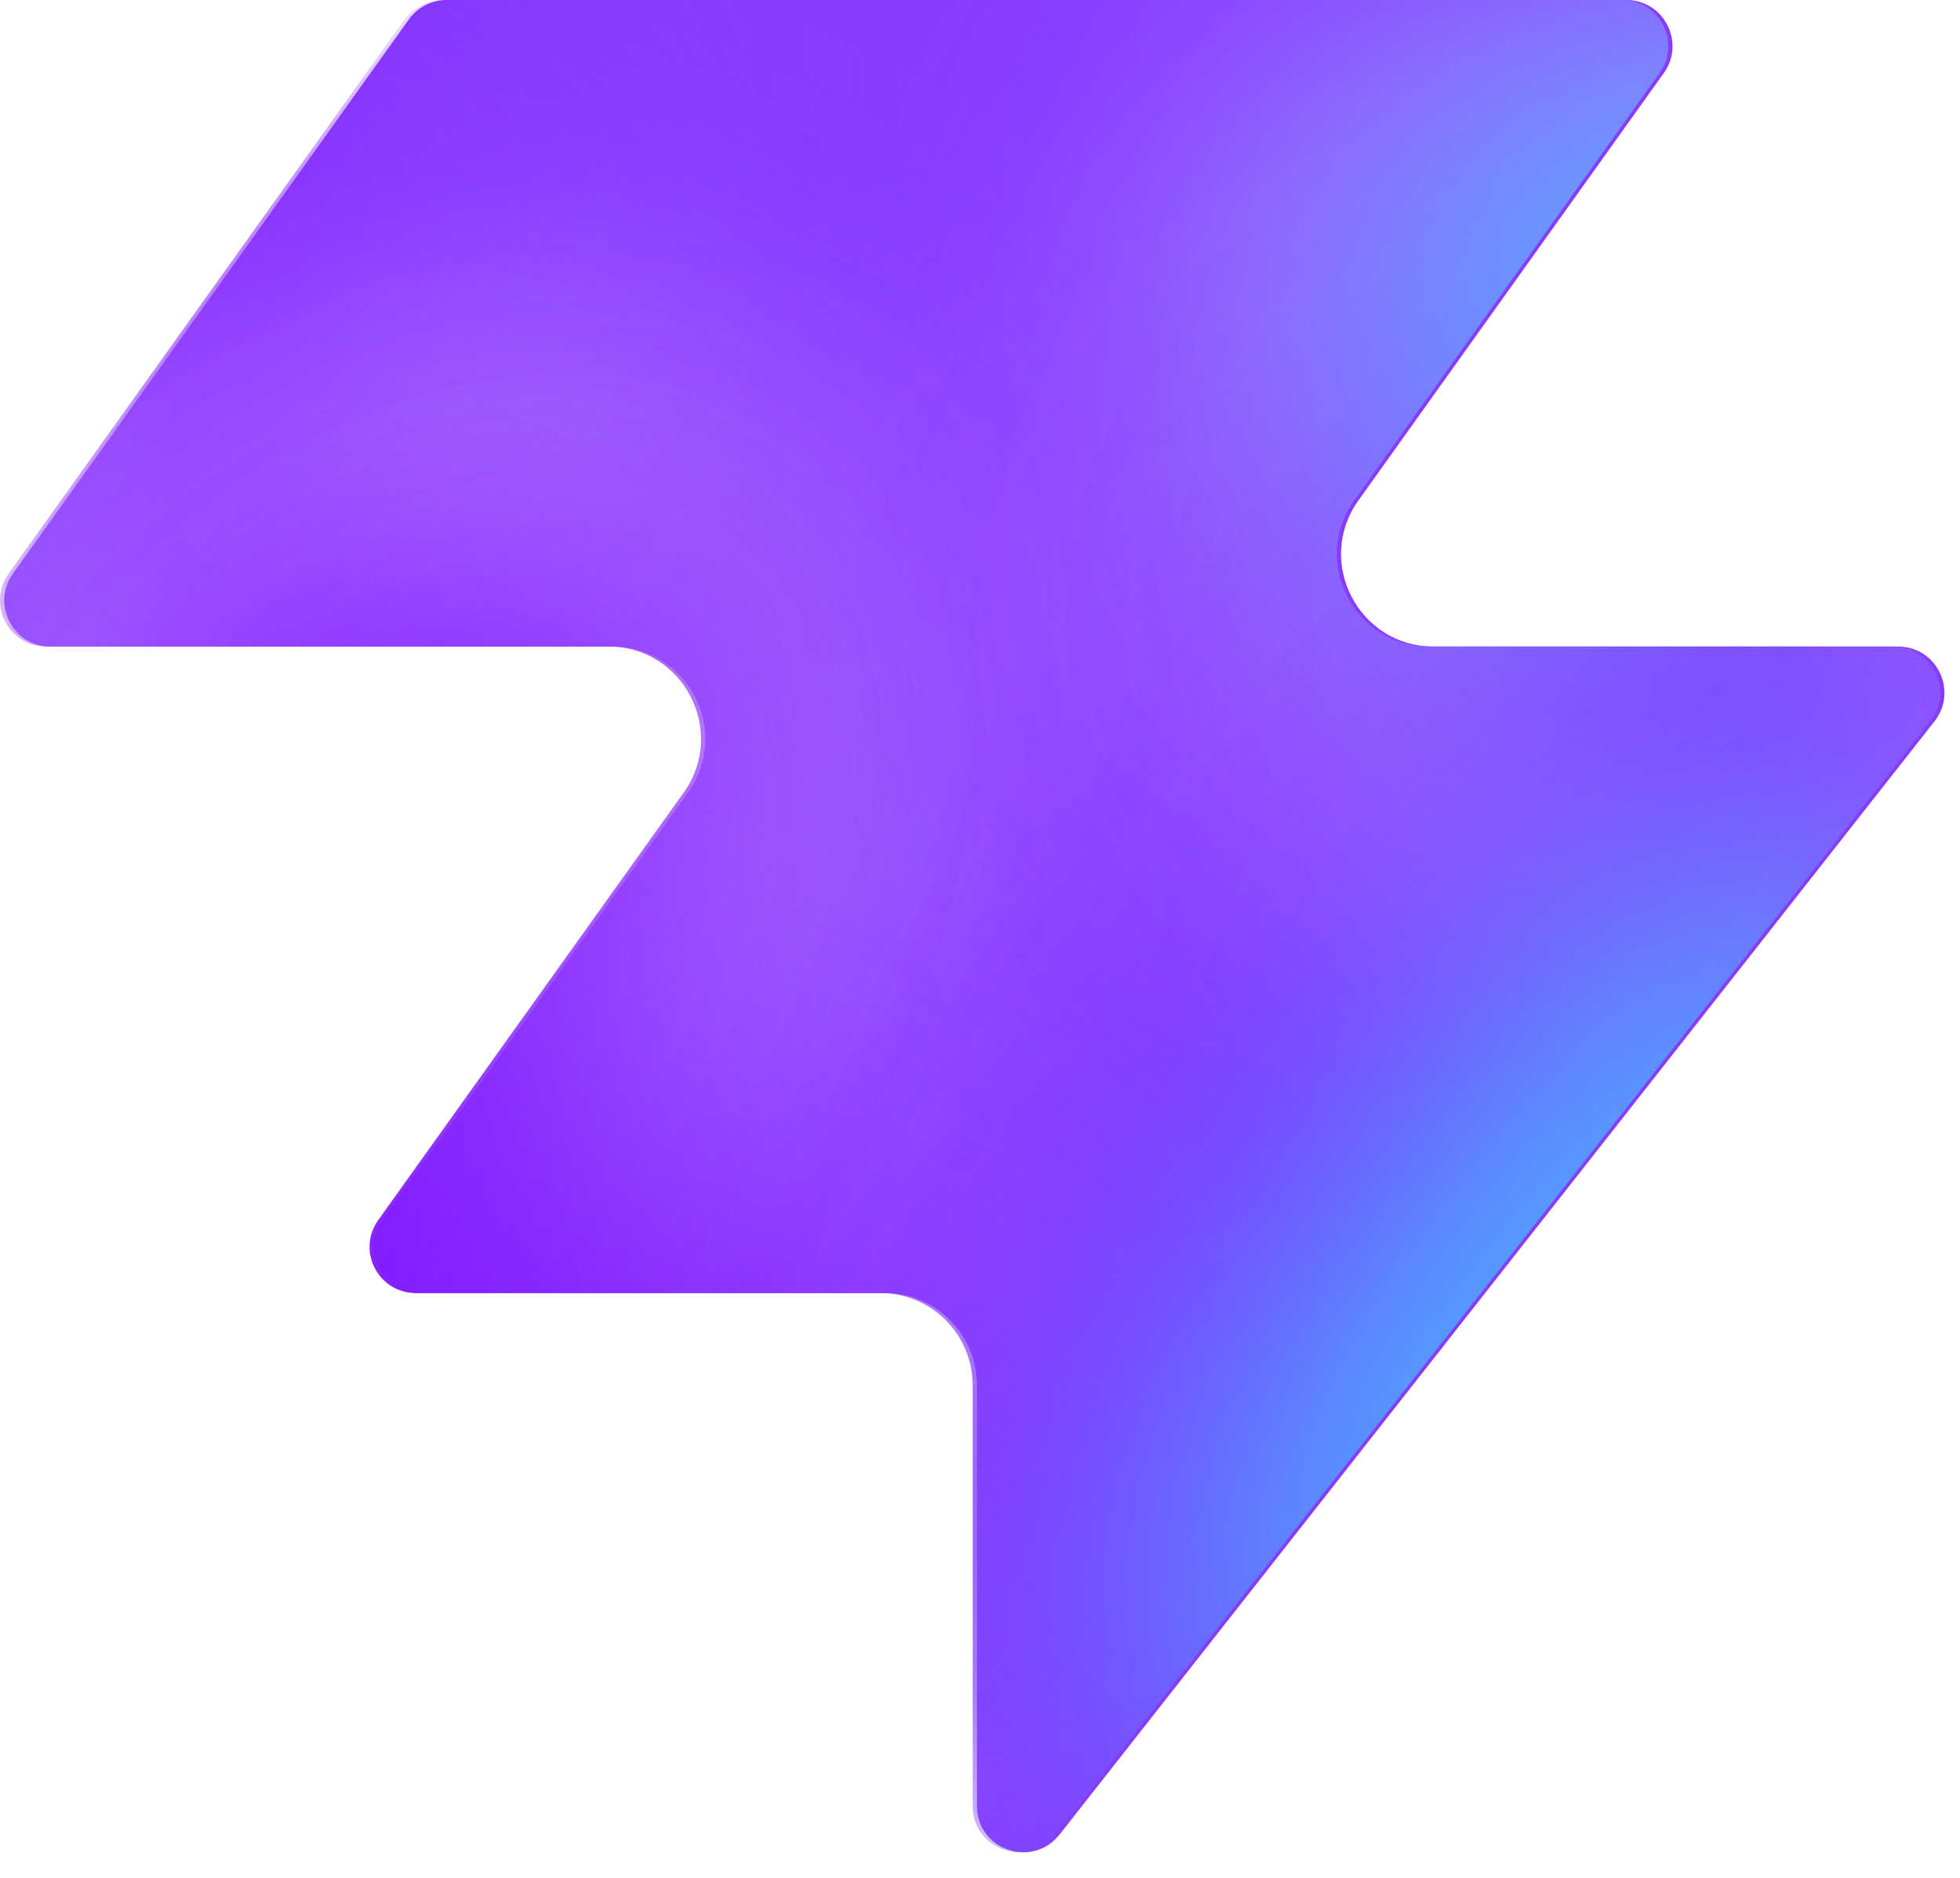
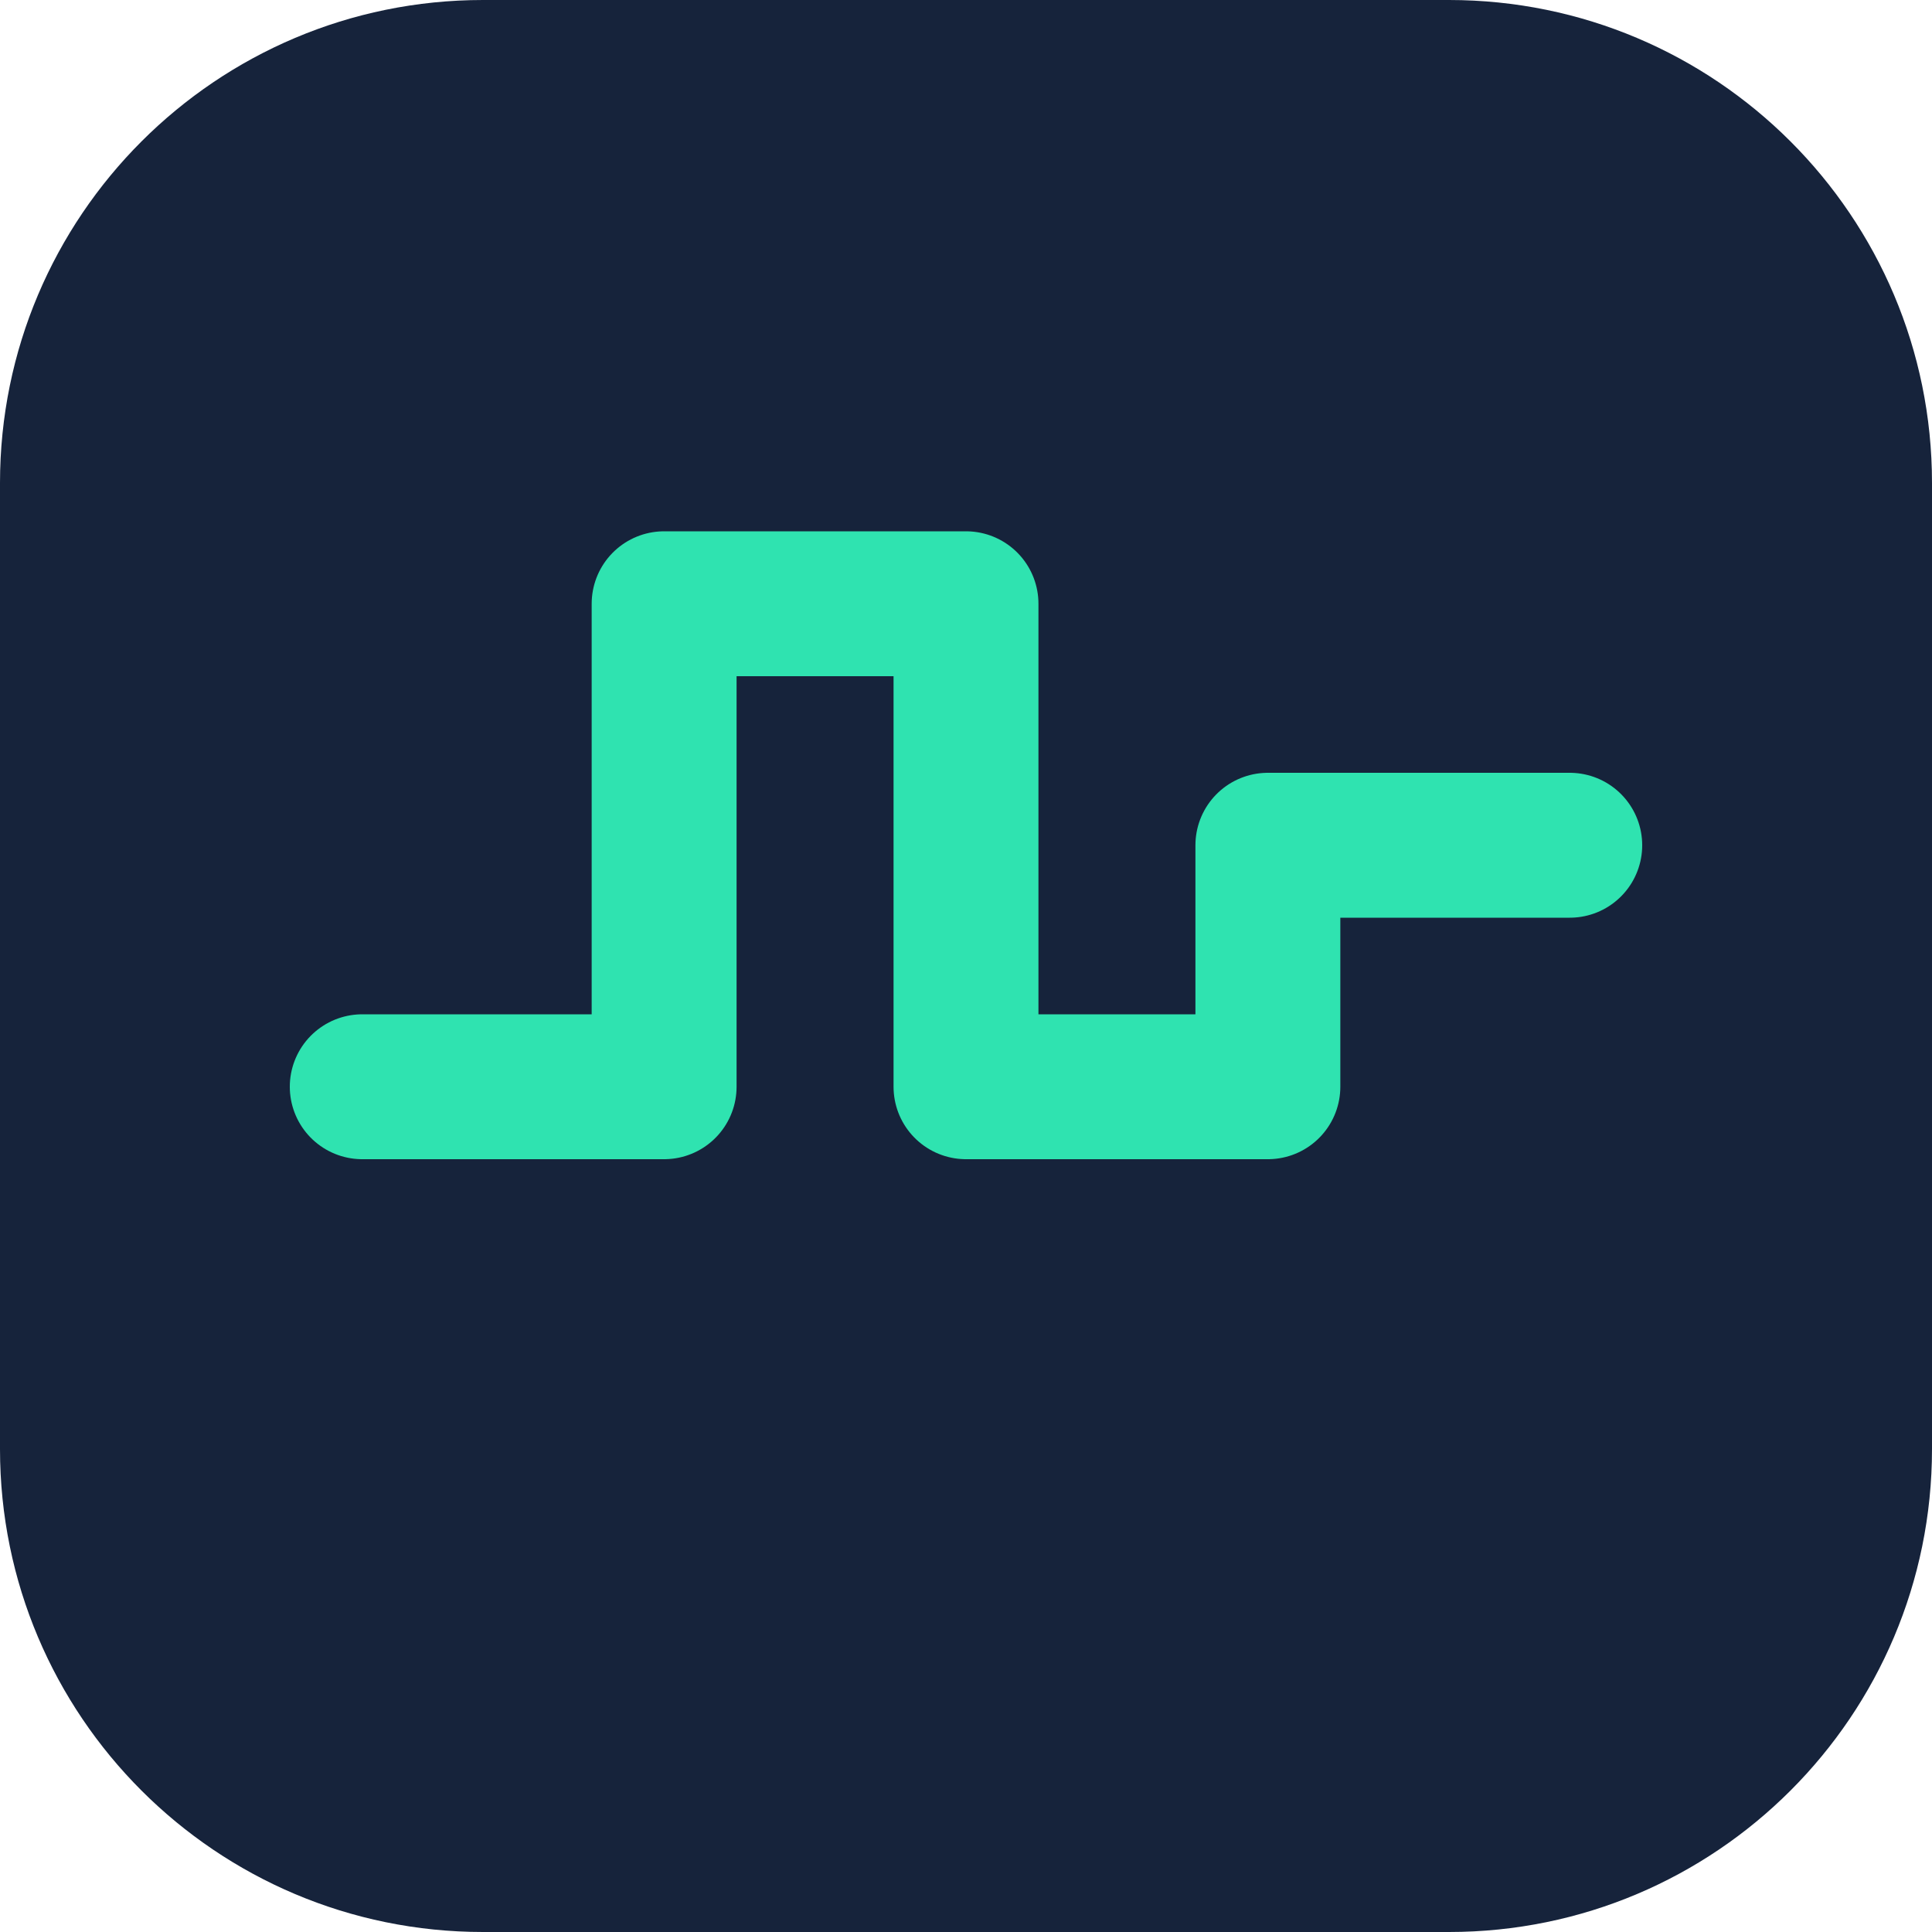
- <svg xmlns="http://www.w3.org/2000/svg" width="48" height="46" fill="none" viewBox="0 0 48 46">
-   <path fill="#863bff" d="M25.946 44.938c-.664.845-2.021.375-2.021-.698V33.937a2.26 2.26 0 0 0-2.262-2.262H10.287c-.92 0-1.456-1.04-.92-1.788l7.48-10.471c1.07-1.497 0-3.578-1.842-3.578H1.237c-.92 0-1.456-1.04-.92-1.788L10.013.474c.214-.297.556-.474.92-.474h28.894c.92 0 1.456 1.04.92 1.788l-7.48 10.471c-1.07 1.498 0 3.579 1.842 3.579h11.377c.943 0 1.473 1.088.89 1.83L25.947 44.94z" style="fill:#863bff;fill:color(display-p3 .525 .23 1);fill-opacity:1" />
-   <mask id="a" width="48" height="46" x="0" y="0" maskUnits="userSpaceOnUse" style="mask-type:alpha">
-     <path fill="#000" d="M25.842 44.938c-.664.844-2.021.375-2.021-.698V33.937a2.26 2.26 0 0 0-2.262-2.262H10.183c-.92 0-1.456-1.04-.92-1.788l7.48-10.471c1.07-1.498 0-3.579-1.842-3.579H1.133c-.92 0-1.456-1.04-.92-1.787L9.91.473c.214-.297.556-.474.92-.474h28.894c.92 0 1.456 1.04.92 1.788l-7.48 10.471c-1.07 1.498 0 3.578 1.842 3.578h11.377c.943 0 1.473 1.088.89 1.832L25.843 44.94z" style="fill:#000;fill-opacity:1" />
-   </mask>
-   <g mask="url(#a)">
-     <g filter="url(#b)">
-       <ellipse cx="5.508" cy="14.704" fill="#ede6ff" rx="5.508" ry="14.704" style="fill:#ede6ff;fill:color(display-p3 .927 .903 1);fill-opacity:1" transform="matrix(.00324 1 1 -.00324 -4.47 31.516)" />
-     </g>
-     <g filter="url(#c)">
-       <ellipse cx="10.399" cy="29.851" fill="#ede6ff" rx="10.399" ry="29.851" style="fill:#ede6ff;fill:color(display-p3 .927 .903 1);fill-opacity:1" transform="matrix(.00324 1 1 -.00324 -39.328 7.883)" />
-     </g>
-     <g filter="url(#d)">
-       <ellipse cx="5.508" cy="30.487" fill="#7e14ff" rx="5.508" ry="30.487" style="fill:#7e14ff;fill:color(display-p3 .492 .077 1);fill-opacity:1" transform="rotate(89.814 -25.913 -14.639)scale(1 -1)" />
-     </g>
-     <g filter="url(#e)">
-       <ellipse cx="5.508" cy="30.599" fill="#7e14ff" rx="5.508" ry="30.599" style="fill:#7e14ff;fill:color(display-p3 .492 .077 1);fill-opacity:1" transform="rotate(89.814 -32.644 -3.334)scale(1 -1)" />
-     </g>
-     <g filter="url(#f)">
-       <ellipse cx="5.508" cy="30.599" fill="#7e14ff" rx="5.508" ry="30.599" style="fill:#7e14ff;fill:color(display-p3 .492 .077 1);fill-opacity:1" transform="matrix(.00324 1 1 -.00324 -34.34 30.47)" />
-     </g>
-     <g filter="url(#g)">
-       <ellipse cx="14.072" cy="22.078" fill="#ede6ff" rx="14.072" ry="22.078" style="fill:#ede6ff;fill:color(display-p3 .927 .903 1);fill-opacity:1" transform="rotate(93.35 24.506 48.493)scale(-1 1)" />
-     </g>
-     <g filter="url(#h)">
-       <ellipse cx="3.47" cy="21.501" fill="#7e14ff" rx="3.47" ry="21.501" style="fill:#7e14ff;fill:color(display-p3 .492 .077 1);fill-opacity:1" transform="rotate(89.009 28.708 47.59)scale(-1 1)" />
-     </g>
-     <g filter="url(#i)">
-       <ellipse cx="3.47" cy="21.501" fill="#7e14ff" rx="3.47" ry="21.501" style="fill:#7e14ff;fill:color(display-p3 .492 .077 1);fill-opacity:1" transform="rotate(89.009 28.708 47.59)scale(-1 1)" />
-     </g>
-     <g filter="url(#j)">
-       <ellipse cx=".387" cy="8.972" fill="#7e14ff" rx="4.407" ry="29.108" style="fill:#7e14ff;fill:color(display-p3 .492 .077 1);fill-opacity:1" transform="rotate(39.51 .387 8.972)" />
-     </g>
-     <g filter="url(#k)">
-       <ellipse cx="47.523" cy="-6.092" fill="#7e14ff" rx="4.407" ry="29.108" style="fill:#7e14ff;fill:color(display-p3 .492 .077 1);fill-opacity:1" transform="rotate(37.892 47.523 -6.092)" />
-     </g>
-     <g filter="url(#l)">
-       <ellipse cx="41.412" cy="6.333" fill="#47bfff" rx="5.971" ry="9.665" style="fill:#47bfff;fill:color(display-p3 .28 .748 1);fill-opacity:1" transform="rotate(37.892 41.412 6.333)" />
-     </g>
-     <g filter="url(#m)">
-       <ellipse cx="-1.879" cy="38.332" fill="#7e14ff" rx="4.407" ry="29.108" style="fill:#7e14ff;fill:color(display-p3 .492 .077 1);fill-opacity:1" transform="rotate(37.892 -1.88 38.332)" />
-     </g>
-     <g filter="url(#n)">
-       <ellipse cx="-1.879" cy="38.332" fill="#7e14ff" rx="4.407" ry="29.108" style="fill:#7e14ff;fill:color(display-p3 .492 .077 1);fill-opacity:1" transform="rotate(37.892 -1.88 38.332)" />
-     </g>
-     <g filter="url(#o)">
-       <ellipse cx="35.651" cy="29.907" fill="#7e14ff" rx="4.407" ry="29.108" style="fill:#7e14ff;fill:color(display-p3 .492 .077 1);fill-opacity:1" transform="rotate(37.892 35.651 29.907)" />
-     </g>
-     <g filter="url(#p)">
-       <ellipse cx="38.418" cy="32.4" fill="#47bfff" rx="5.971" ry="15.297" style="fill:#47bfff;fill:color(display-p3 .28 .748 1);fill-opacity:1" transform="rotate(37.892 38.418 32.4)" />
-     </g>
-   </g>
-   <defs>
-     <filter id="b" width="60.045" height="41.654" x="-19.77" y="16.149" color-interpolation-filters="sRGB" filterUnits="userSpaceOnUse">
-       <feFlood flood-opacity="0" result="BackgroundImageFix" />
-       <feBlend in="SourceGraphic" in2="BackgroundImageFix" result="shape" />
-       <feGaussianBlur result="effect1_foregroundBlur_2002_17158" stdDeviation="7.659" />
-     </filter>
-     <filter id="c" width="90.34" height="51.437" x="-54.613" y="-7.533" color-interpolation-filters="sRGB" filterUnits="userSpaceOnUse">
-       <feFlood flood-opacity="0" result="BackgroundImageFix" />
-       <feBlend in="SourceGraphic" in2="BackgroundImageFix" result="shape" />
-       <feGaussianBlur result="effect1_foregroundBlur_2002_17158" stdDeviation="7.659" />
-     </filter>
-     <filter id="d" width="79.355" height="29.4" x="-49.64" y="2.03" color-interpolation-filters="sRGB" filterUnits="userSpaceOnUse">
-       <feFlood flood-opacity="0" result="BackgroundImageFix" />
-       <feBlend in="SourceGraphic" in2="BackgroundImageFix" result="shape" />
-       <feGaussianBlur result="effect1_foregroundBlur_2002_17158" stdDeviation="4.596" />
-     </filter>
-     <filter id="e" width="79.579" height="29.4" x="-45.045" y="20.029" color-interpolation-filters="sRGB" filterUnits="userSpaceOnUse">
-       <feFlood flood-opacity="0" result="BackgroundImageFix" />
-       <feBlend in="SourceGraphic" in2="BackgroundImageFix" result="shape" />
-       <feGaussianBlur result="effect1_foregroundBlur_2002_17158" stdDeviation="4.596" />
-     </filter>
-     <filter id="f" width="79.579" height="29.4" x="-43.513" y="21.178" color-interpolation-filters="sRGB" filterUnits="userSpaceOnUse">
-       <feFlood flood-opacity="0" result="BackgroundImageFix" />
-       <feBlend in="SourceGraphic" in2="BackgroundImageFix" result="shape" />
-       <feGaussianBlur result="effect1_foregroundBlur_2002_17158" stdDeviation="4.596" />
-     </filter>
-     <filter id="g" width="74.749" height="58.852" x="15.756" y="-17.901" color-interpolation-filters="sRGB" filterUnits="userSpaceOnUse">
-       <feFlood flood-opacity="0" result="BackgroundImageFix" />
-       <feBlend in="SourceGraphic" in2="BackgroundImageFix" result="shape" />
-       <feGaussianBlur result="effect1_foregroundBlur_2002_17158" stdDeviation="7.659" />
-     </filter>
-     <filter id="h" width="61.377" height="25.362" x="23.548" y="2.284" color-interpolation-filters="sRGB" filterUnits="userSpaceOnUse">
-       <feFlood flood-opacity="0" result="BackgroundImageFix" />
-       <feBlend in="SourceGraphic" in2="BackgroundImageFix" result="shape" />
-       <feGaussianBlur result="effect1_foregroundBlur_2002_17158" stdDeviation="4.596" />
-     </filter>
-     <filter id="i" width="61.377" height="25.362" x="23.548" y="2.284" color-interpolation-filters="sRGB" filterUnits="userSpaceOnUse">
-       <feFlood flood-opacity="0" result="BackgroundImageFix" />
-       <feBlend in="SourceGraphic" in2="BackgroundImageFix" result="shape" />
-       <feGaussianBlur result="effect1_foregroundBlur_2002_17158" stdDeviation="4.596" />
-     </filter>
-     <filter id="j" width="56.045" height="63.649" x="-27.636" y="-22.853" color-interpolation-filters="sRGB" filterUnits="userSpaceOnUse">
-       <feFlood flood-opacity="0" result="BackgroundImageFix" />
-       <feBlend in="SourceGraphic" in2="BackgroundImageFix" result="shape" />
-       <feGaussianBlur result="effect1_foregroundBlur_2002_17158" stdDeviation="4.596" />
-     </filter>
-     <filter id="k" width="54.814" height="64.646" x="20.116" y="-38.415" color-interpolation-filters="sRGB" filterUnits="userSpaceOnUse">
-       <feFlood flood-opacity="0" result="BackgroundImageFix" />
-       <feBlend in="SourceGraphic" in2="BackgroundImageFix" result="shape" />
-       <feGaussianBlur result="effect1_foregroundBlur_2002_17158" stdDeviation="4.596" />
-     </filter>
-     <filter id="l" width="33.541" height="35.313" x="24.641" y="-11.323" color-interpolation-filters="sRGB" filterUnits="userSpaceOnUse">
-       <feFlood flood-opacity="0" result="BackgroundImageFix" />
-       <feBlend in="SourceGraphic" in2="BackgroundImageFix" result="shape" />
-       <feGaussianBlur result="effect1_foregroundBlur_2002_17158" stdDeviation="4.596" />
-     </filter>
-     <filter id="m" width="54.814" height="64.646" x="-29.286" y="6.009" color-interpolation-filters="sRGB" filterUnits="userSpaceOnUse">
-       <feFlood flood-opacity="0" result="BackgroundImageFix" />
-       <feBlend in="SourceGraphic" in2="BackgroundImageFix" result="shape" />
-       <feGaussianBlur result="effect1_foregroundBlur_2002_17158" stdDeviation="4.596" />
-     </filter>
-     <filter id="n" width="54.814" height="64.646" x="-29.286" y="6.009" color-interpolation-filters="sRGB" filterUnits="userSpaceOnUse">
-       <feFlood flood-opacity="0" result="BackgroundImageFix" />
-       <feBlend in="SourceGraphic" in2="BackgroundImageFix" result="shape" />
-       <feGaussianBlur result="effect1_foregroundBlur_2002_17158" stdDeviation="4.596" />
-     </filter>
-     <filter id="o" width="54.814" height="64.646" x="8.244" y="-2.416" color-interpolation-filters="sRGB" filterUnits="userSpaceOnUse">
-       <feFlood flood-opacity="0" result="BackgroundImageFix" />
-       <feBlend in="SourceGraphic" in2="BackgroundImageFix" result="shape" />
-       <feGaussianBlur result="effect1_foregroundBlur_2002_17158" stdDeviation="4.596" />
-     </filter>
-     <filter id="p" width="39.409" height="43.623" x="18.713" y="10.588" color-interpolation-filters="sRGB" filterUnits="userSpaceOnUse">
-       <feFlood flood-opacity="0" result="BackgroundImageFix" />
-       <feBlend in="SourceGraphic" in2="BackgroundImageFix" result="shape" />
-       <feGaussianBlur result="effect1_foregroundBlur_2002_17158" stdDeviation="4.596" />
-     </filter>
-   </defs>
+ <svg xmlns="http://www.w3.org/2000/svg" width="32" height="32" viewBox="0 0 32 32">
+   <rect width="32" height="32" rx="8" fill="#16233B" />
+   <path d="M6 18h5v-8h5v8h5v-4h5" fill="none" stroke="#2FE3B0" stroke-width="2.4" stroke-linecap="round" stroke-linejoin="round" />
</svg>
